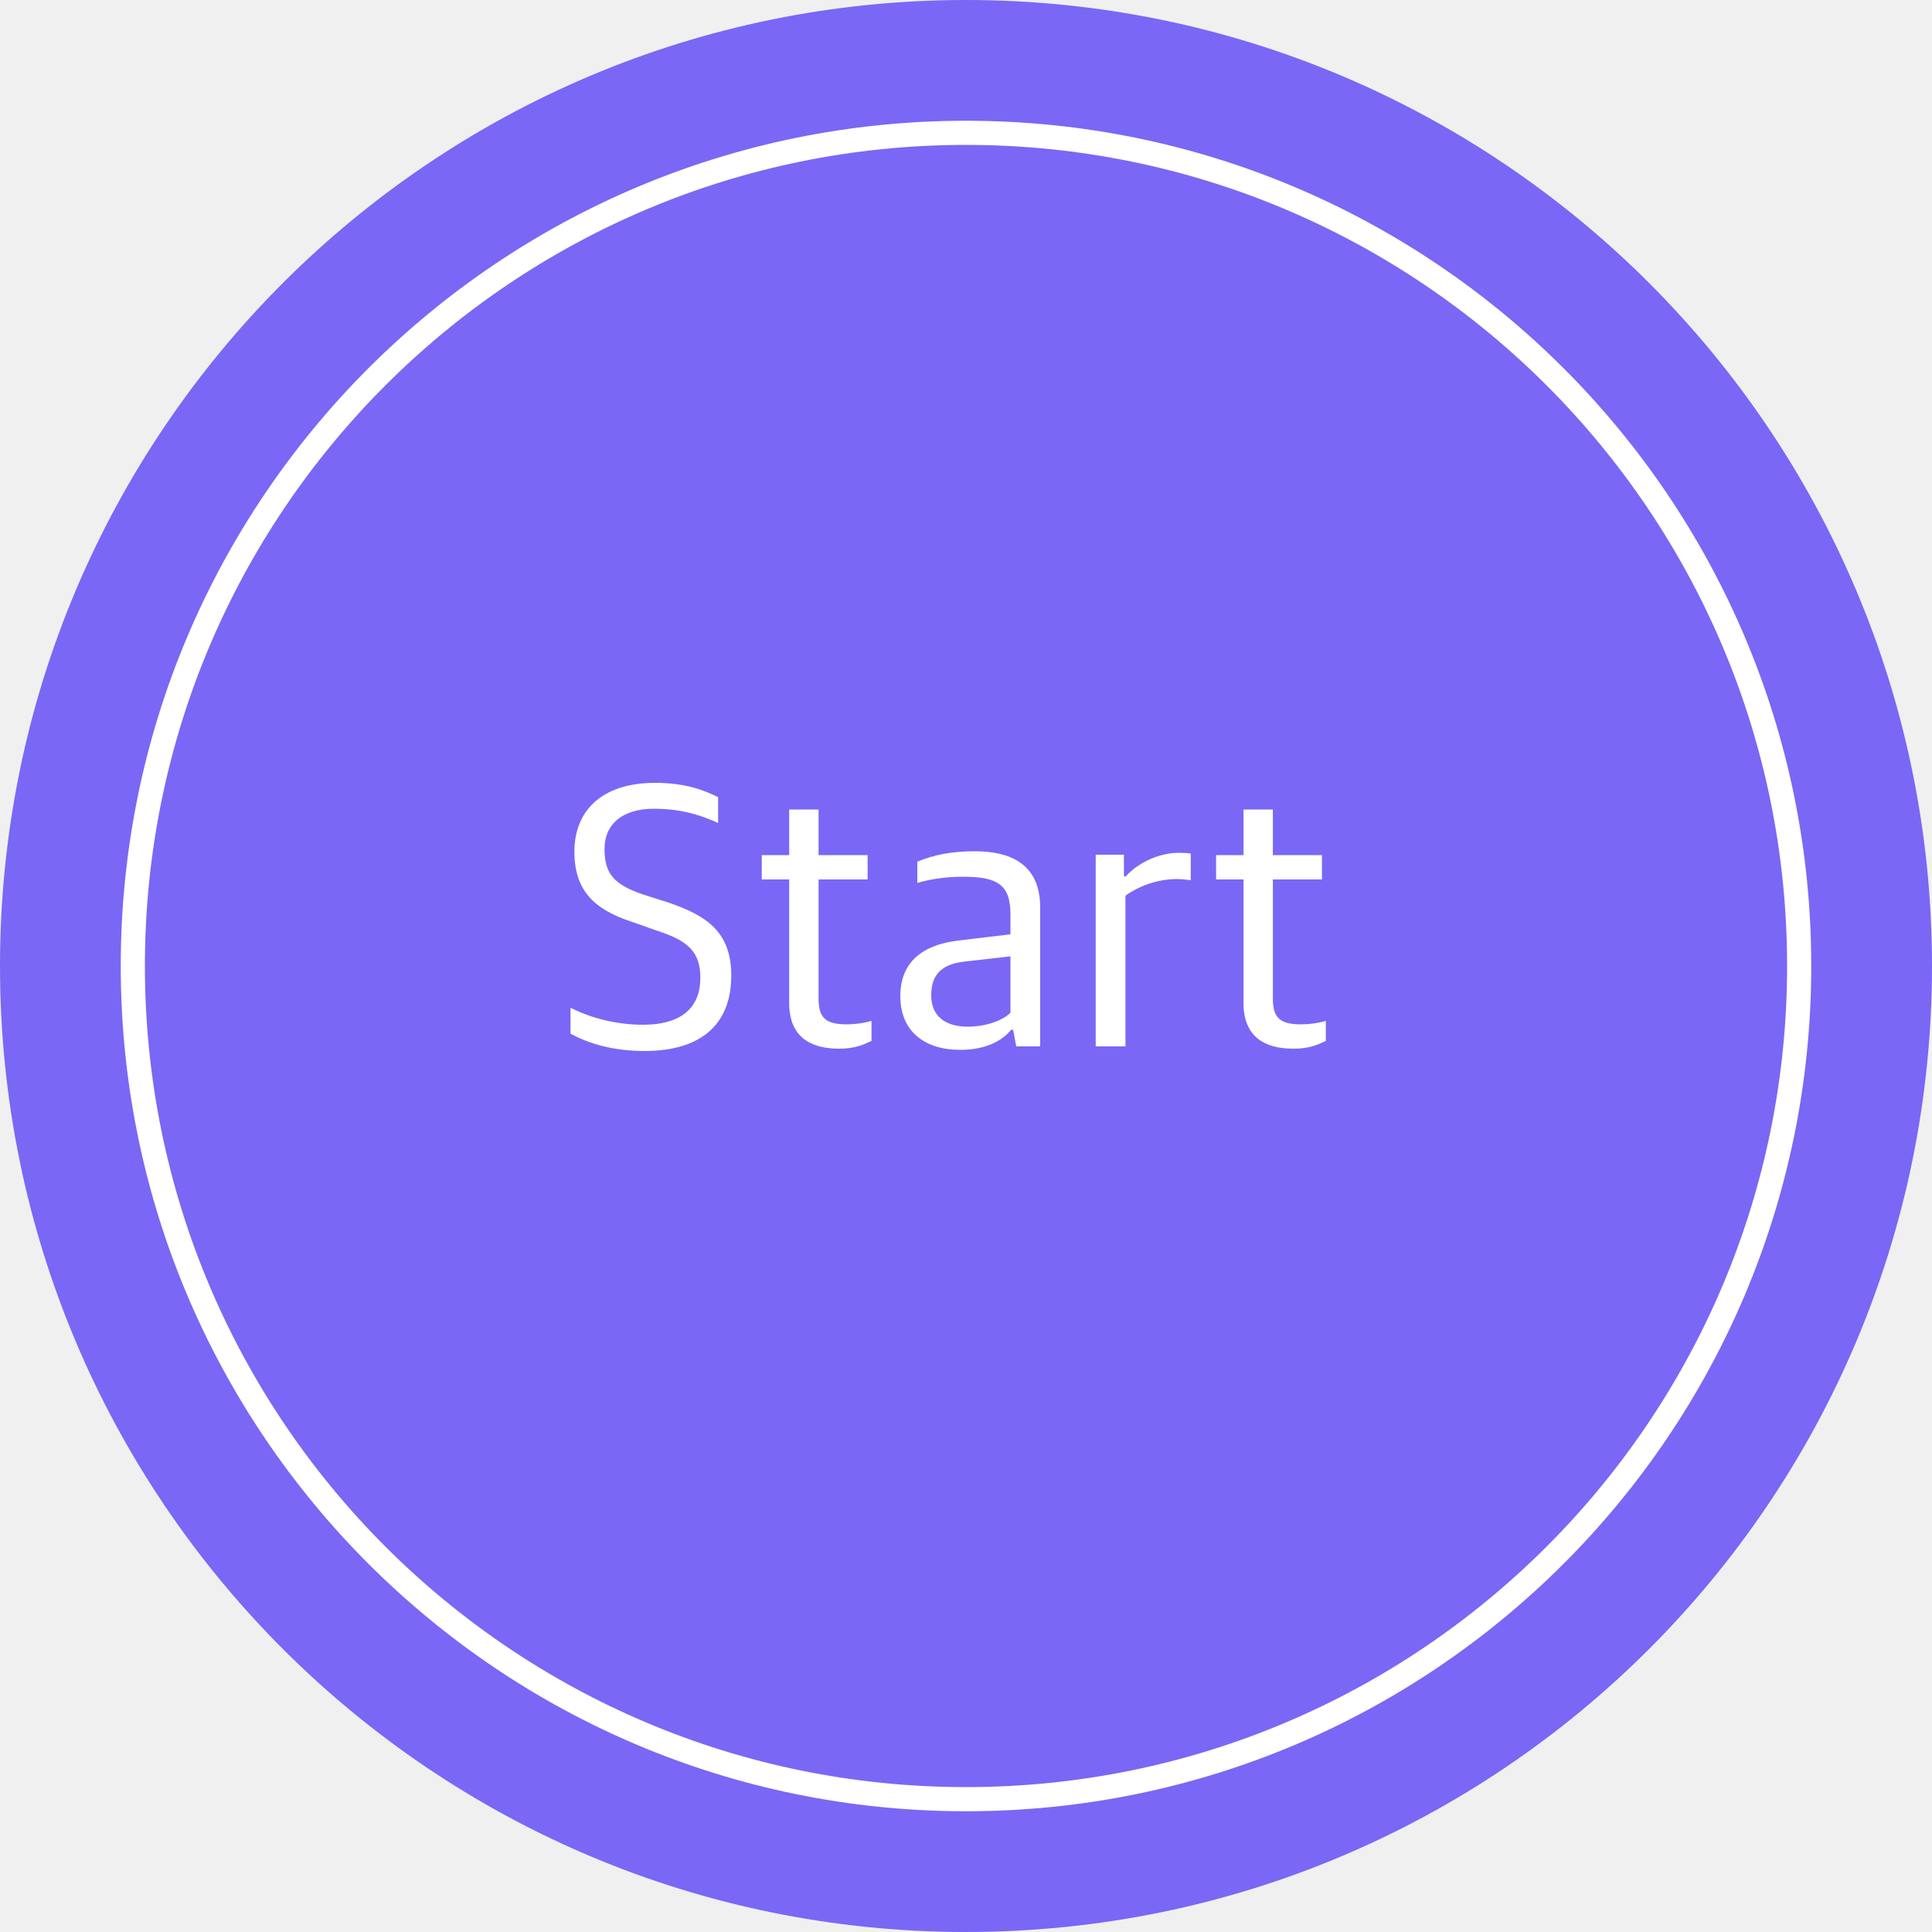
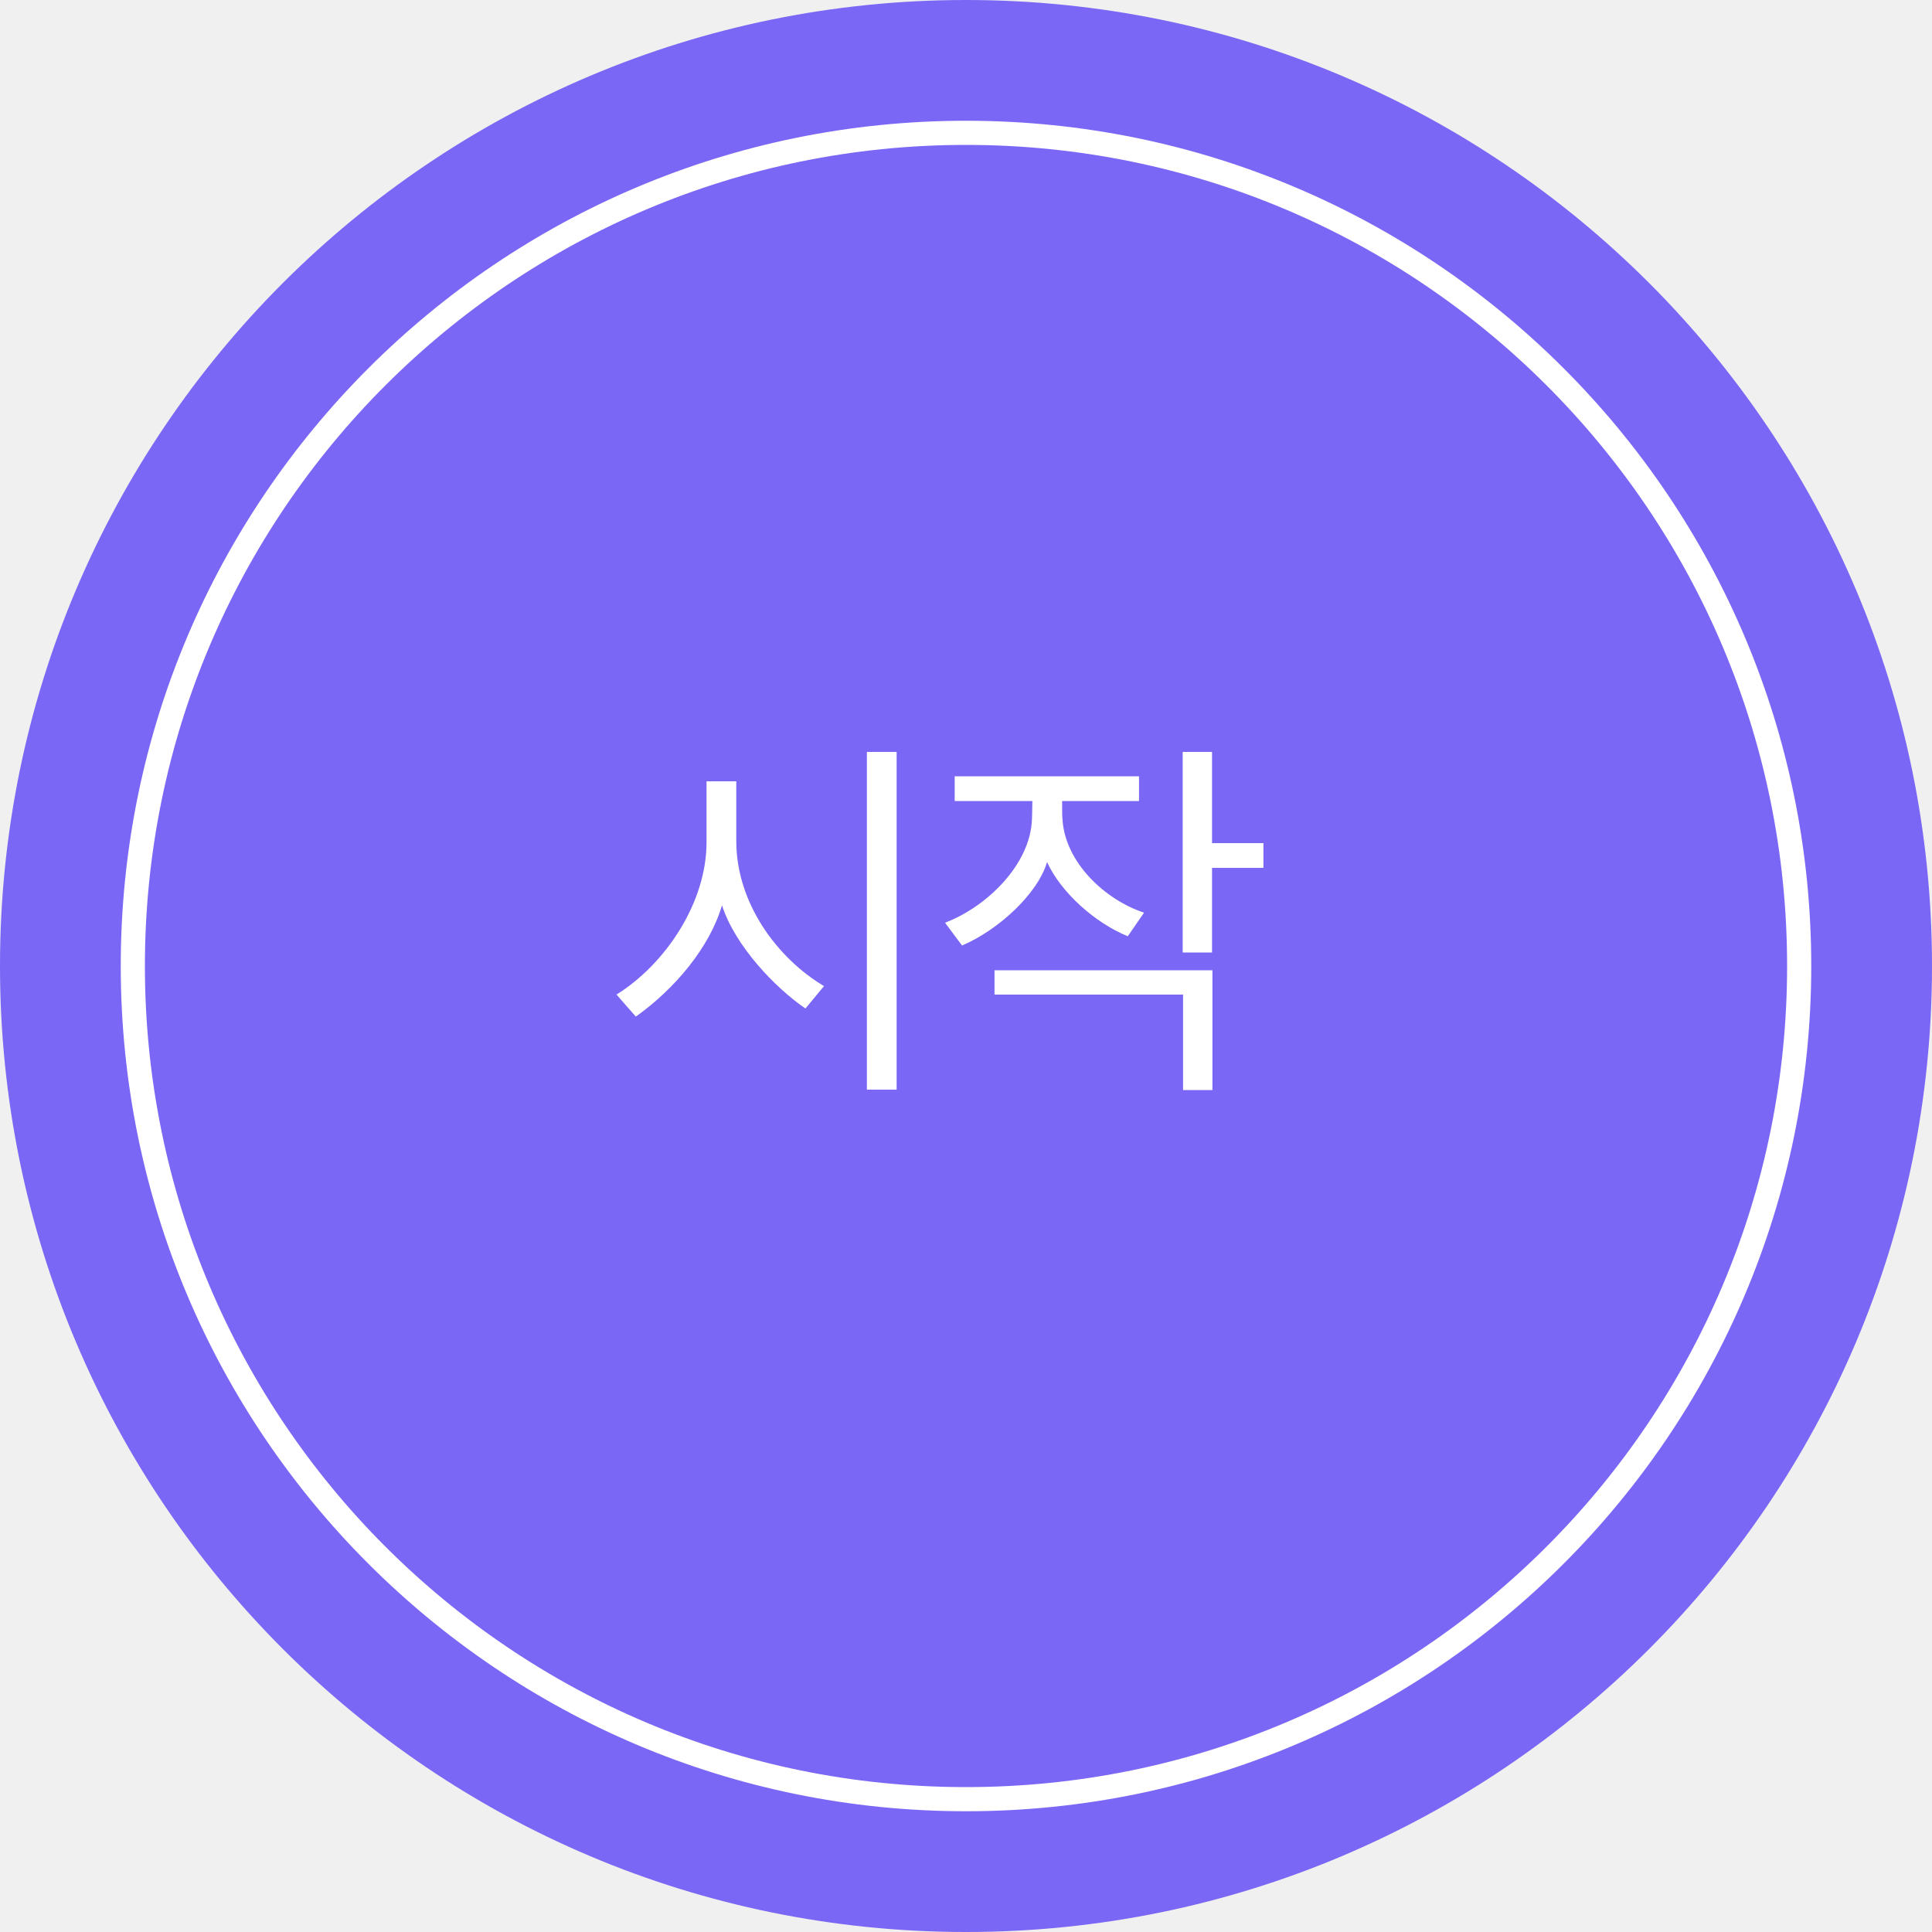
<svg xmlns="http://www.w3.org/2000/svg" width="80" height="80" viewBox="0 0 80 80" fill="none">
  <circle cx="40" cy="40" r="40" fill="#7A67F5" />
  <circle cx="40" cy="40" r="34.5" stroke="white" />
-   <path d="M26.68 43.52C25.368 43.52 24.344 43.2 23.624 42.8V41.728C24.44 42.144 25.496 42.432 26.632 42.432C28.28 42.432 29 41.664 29 40.496C29 39.392 28.472 38.944 27.176 38.528L26.136 38.16C24.632 37.664 23.784 36.896 23.784 35.264C23.784 33.6 24.888 32.416 27.128 32.416C28.392 32.416 29.144 32.72 29.736 33.008V34.08C29.112 33.792 28.264 33.488 27.08 33.488C25.768 33.488 25.032 34.128 25.032 35.152C25.032 36.176 25.416 36.624 26.632 37.04L27.688 37.376C29.272 37.92 30.28 38.592 30.28 40.4C30.28 42.272 29.192 43.52 26.68 43.52ZM34.742 43.424C33.495 43.424 32.678 42.88 32.678 41.536V36.416H31.543V35.408H32.678V33.52H33.895V35.408H35.926V36.416H33.895V41.344C33.895 42.112 34.151 42.416 35.062 42.416C35.398 42.416 35.767 42.368 36.087 42.272V43.104C35.767 43.248 35.431 43.424 34.742 43.424ZM39.76 43.472C38.32 43.472 37.28 42.736 37.28 41.248C37.28 39.856 38.176 39.12 39.696 38.944L41.84 38.688V37.856C41.84 36.624 41.296 36.304 39.872 36.304C39.104 36.304 38.48 36.416 37.984 36.56V35.68C38.672 35.392 39.44 35.248 40.352 35.248C42.096 35.248 43.072 35.968 43.072 37.584V43.328H42.08L41.952 42.64H41.872C41.504 43.088 40.832 43.472 39.76 43.472ZM40.064 42.512C40.8 42.512 41.504 42.272 41.84 41.936V39.6L40.016 39.808C39.04 39.904 38.56 40.304 38.56 41.216C38.56 42.08 39.152 42.512 40.064 42.512ZM45.371 43.328V35.392H46.539V36.288H46.619C47.067 35.776 47.931 35.312 48.827 35.312C49.003 35.312 49.227 35.328 49.307 35.344V36.448C49.099 36.416 48.859 36.4 48.731 36.4C47.931 36.4 47.163 36.688 46.603 37.088V43.328H45.371ZM53.555 43.424C52.307 43.424 51.491 42.88 51.491 41.536V36.416H50.355V35.408H51.491V33.52H52.707V35.408H54.739V36.416H52.707V41.344C52.707 42.112 52.963 42.416 53.875 42.416C54.211 42.416 54.579 42.368 54.899 42.272V43.104C54.579 43.248 54.243 43.424 53.555 43.424Z" fill="white" />
+   <path d="M37.128 45.12H35.896V31.136H37.128V45.12ZM34.12 40.832L33.352 41.76C32.088 40.896 30.44 39.168 29.896 37.488C29.384 39.232 27.944 40.944 26.328 42.096L25.528 41.184C27.576 39.904 29.256 37.36 29.256 34.88V32.352H30.488V34.832C30.488 37.392 32.184 39.68 34.12 40.832ZM39.532 33.168V32.144H47.164V33.168H43.98C43.98 33.52 43.98 33.792 43.996 33.936C44.108 35.728 45.772 37.264 47.372 37.792L46.7 38.768C45.356 38.224 43.932 36.96 43.356 35.696C42.972 37.008 41.34 38.512 39.836 39.152L39.132 38.208C40.892 37.536 42.668 35.776 42.732 33.92C42.732 33.792 42.748 33.52 42.748 33.168H39.532ZM41.18 40.176H50.204V45.136H48.988V41.184H41.18V40.176ZM52.316 35.936H50.188V39.44H48.972V31.136H50.188V34.912H52.316V35.936Z" fill="white" />
</svg>
